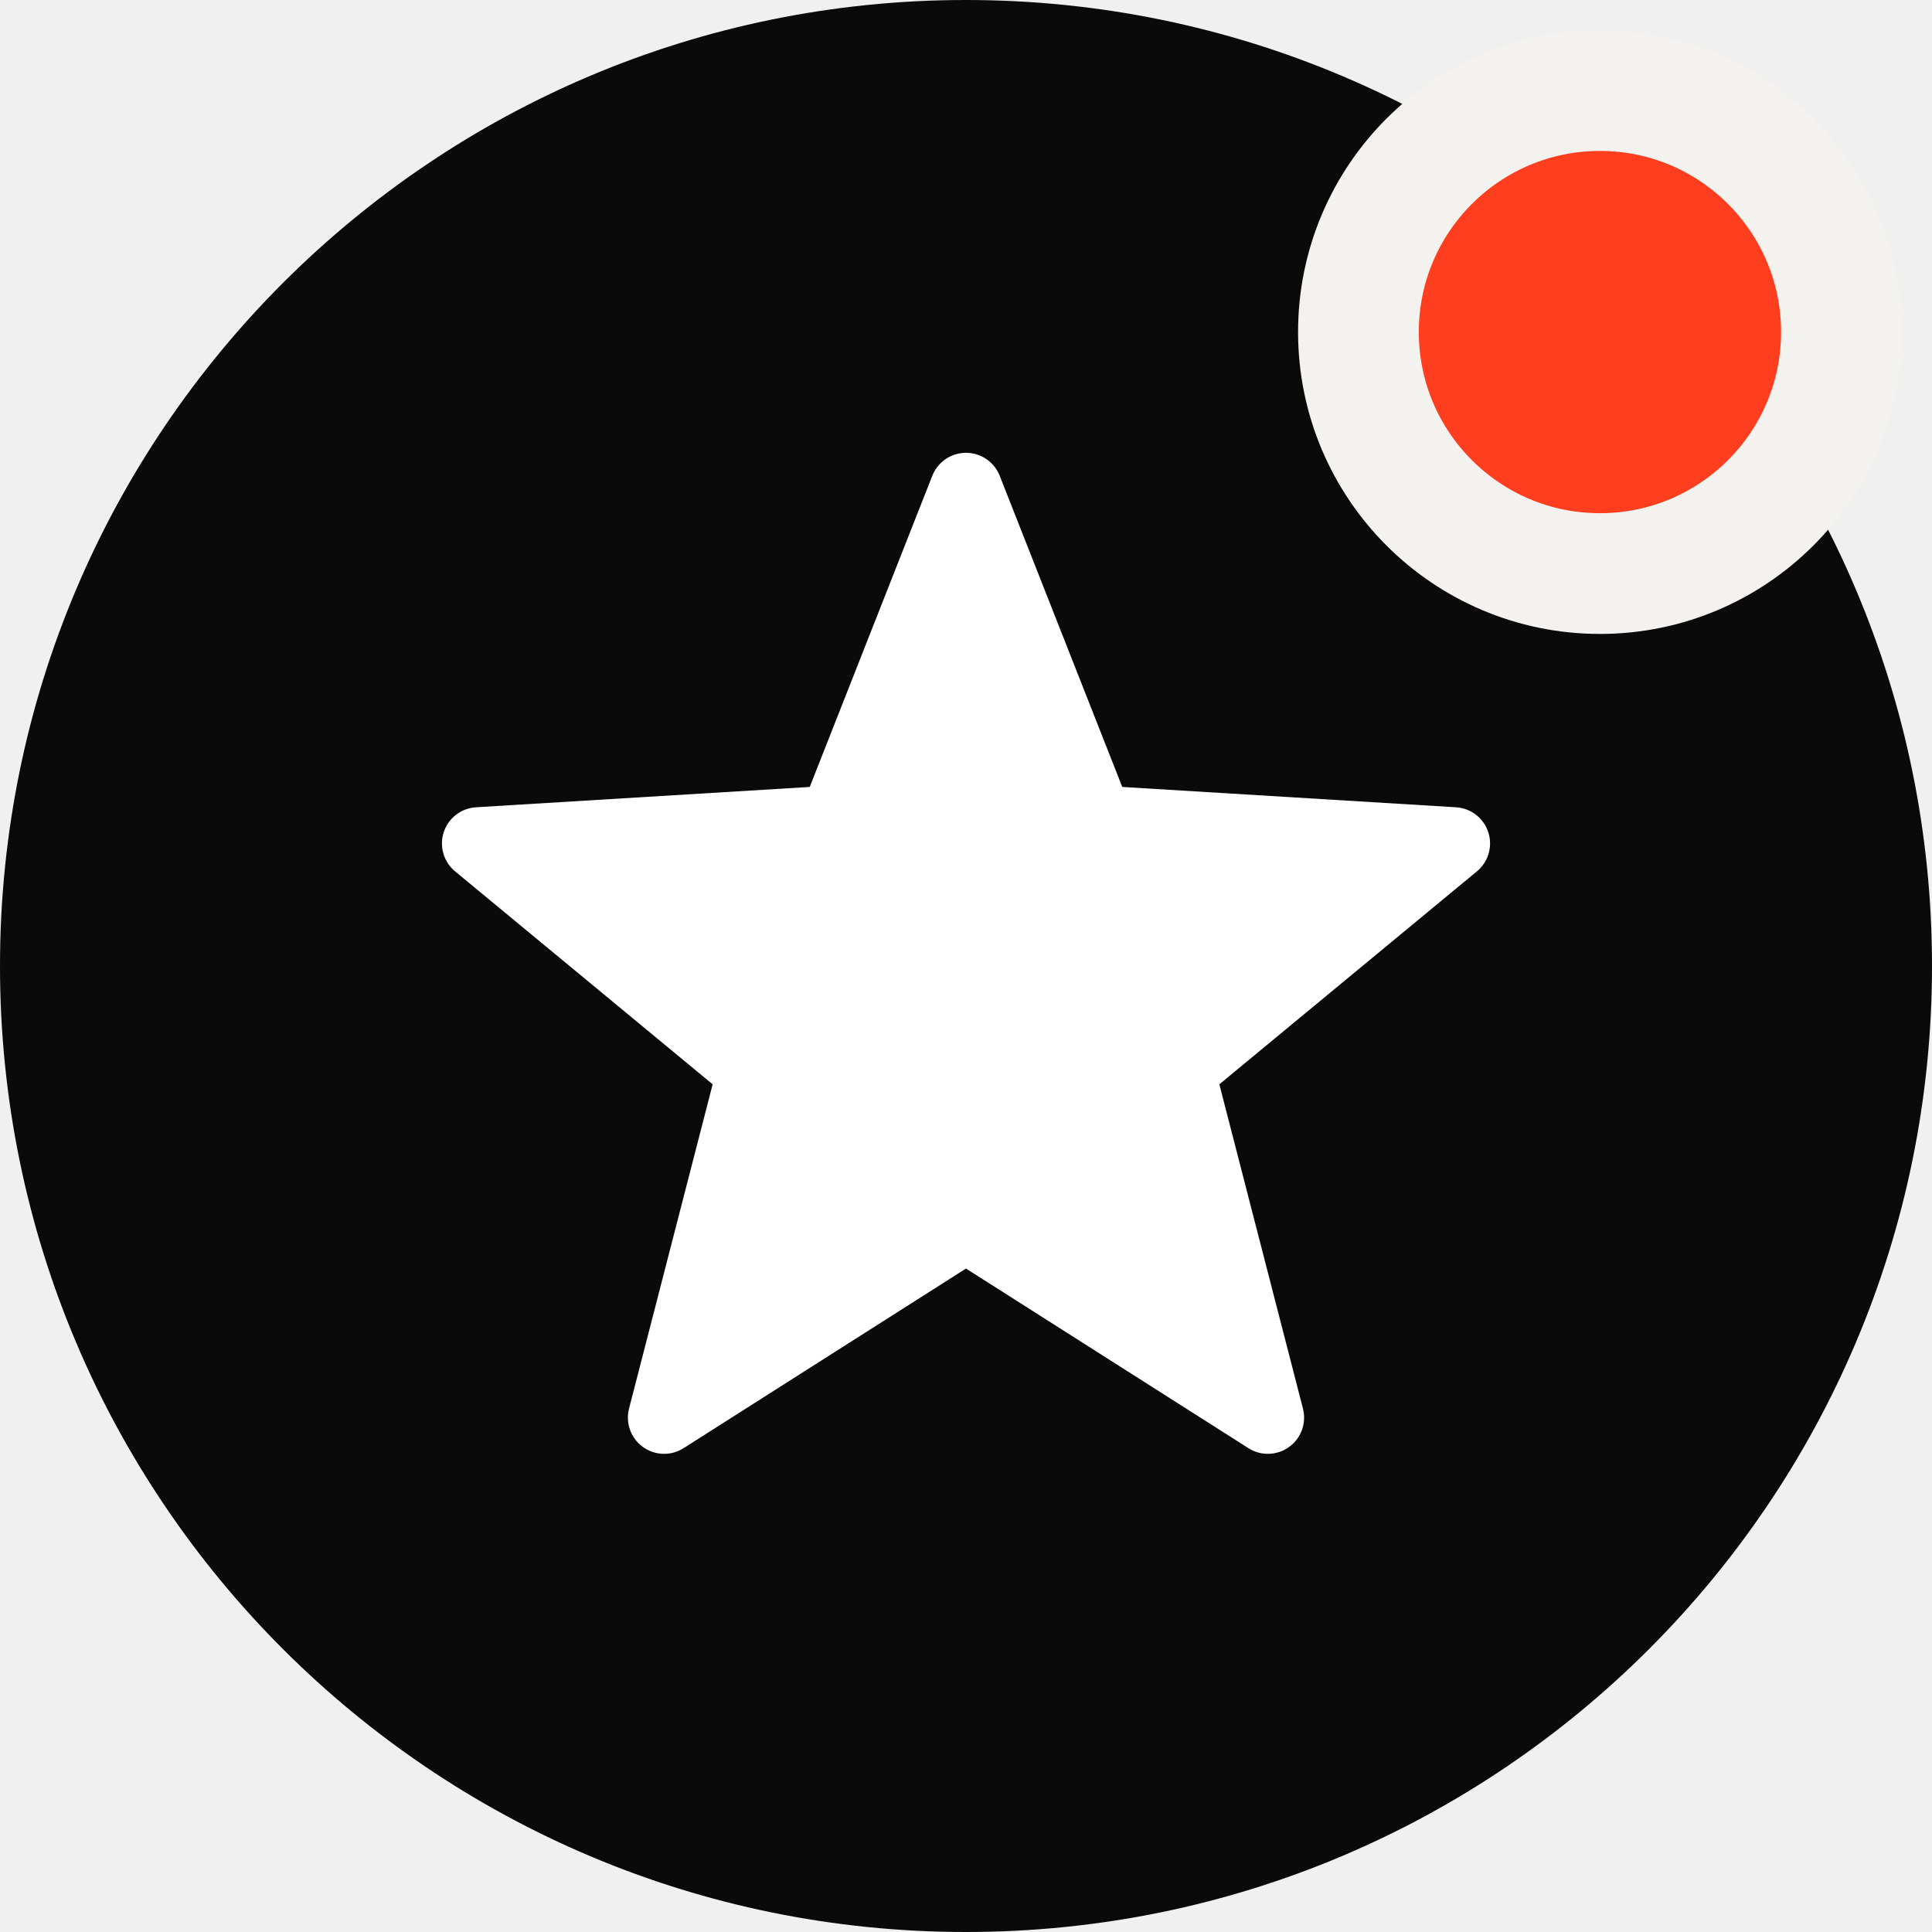
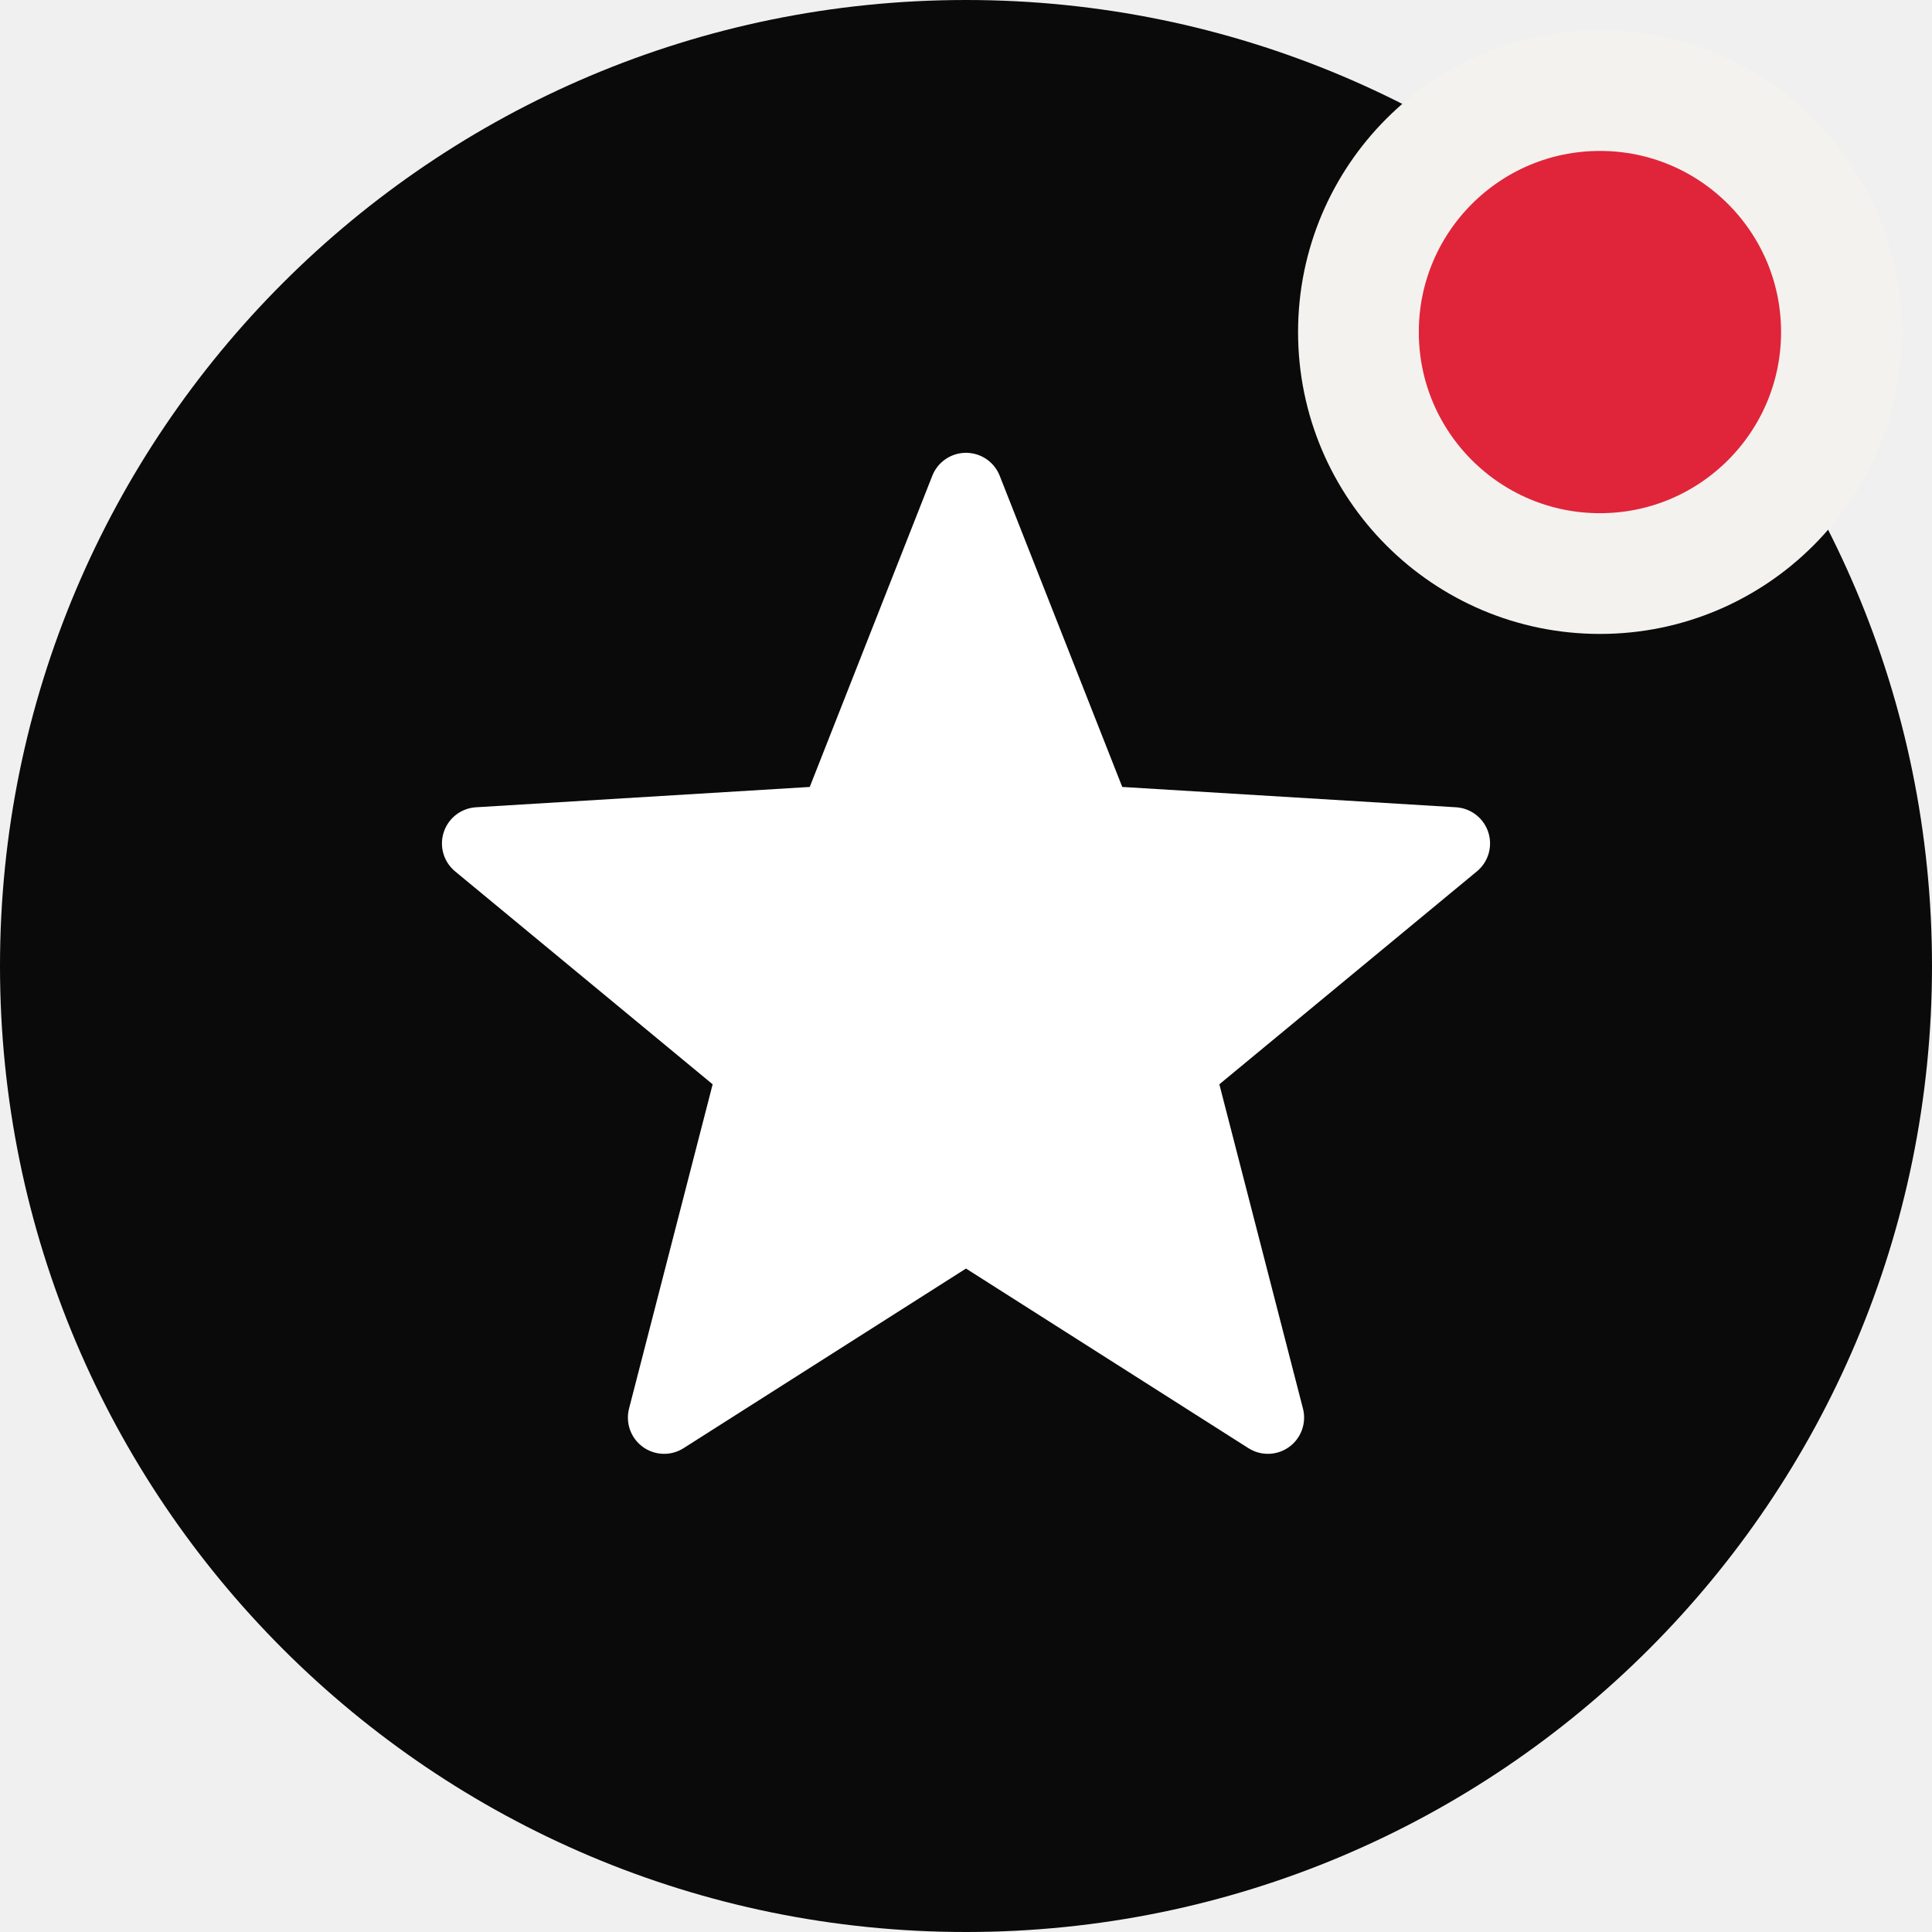
<svg xmlns="http://www.w3.org/2000/svg" viewBox="0 0 32 32" width="32" height="32">
  <circle cx="16" cy="16" r="16" fill="#0a0a0a" />
  <path d="M16,8.1 L18.17,13.61 L24.08,13.97 L19.52,17.74 L21,23.48 L16,20.3 L11,23.48 L12.48,17.74 L7.92,13.97 L13.83,13.61Z" fill="#fff" stroke="#fff" stroke-width="1.2" stroke-linejoin="round" />
-   <circle cx="26.5" cy="5.5" r="4" fill="#ff3d1f" stroke="#f3f2ee" stroke-width="2" />
+   <circle cx="26.5" cy="5.5" r="4" fill="#e0243a" stroke="#f3f2ee" stroke-width="2" />
</svg>
